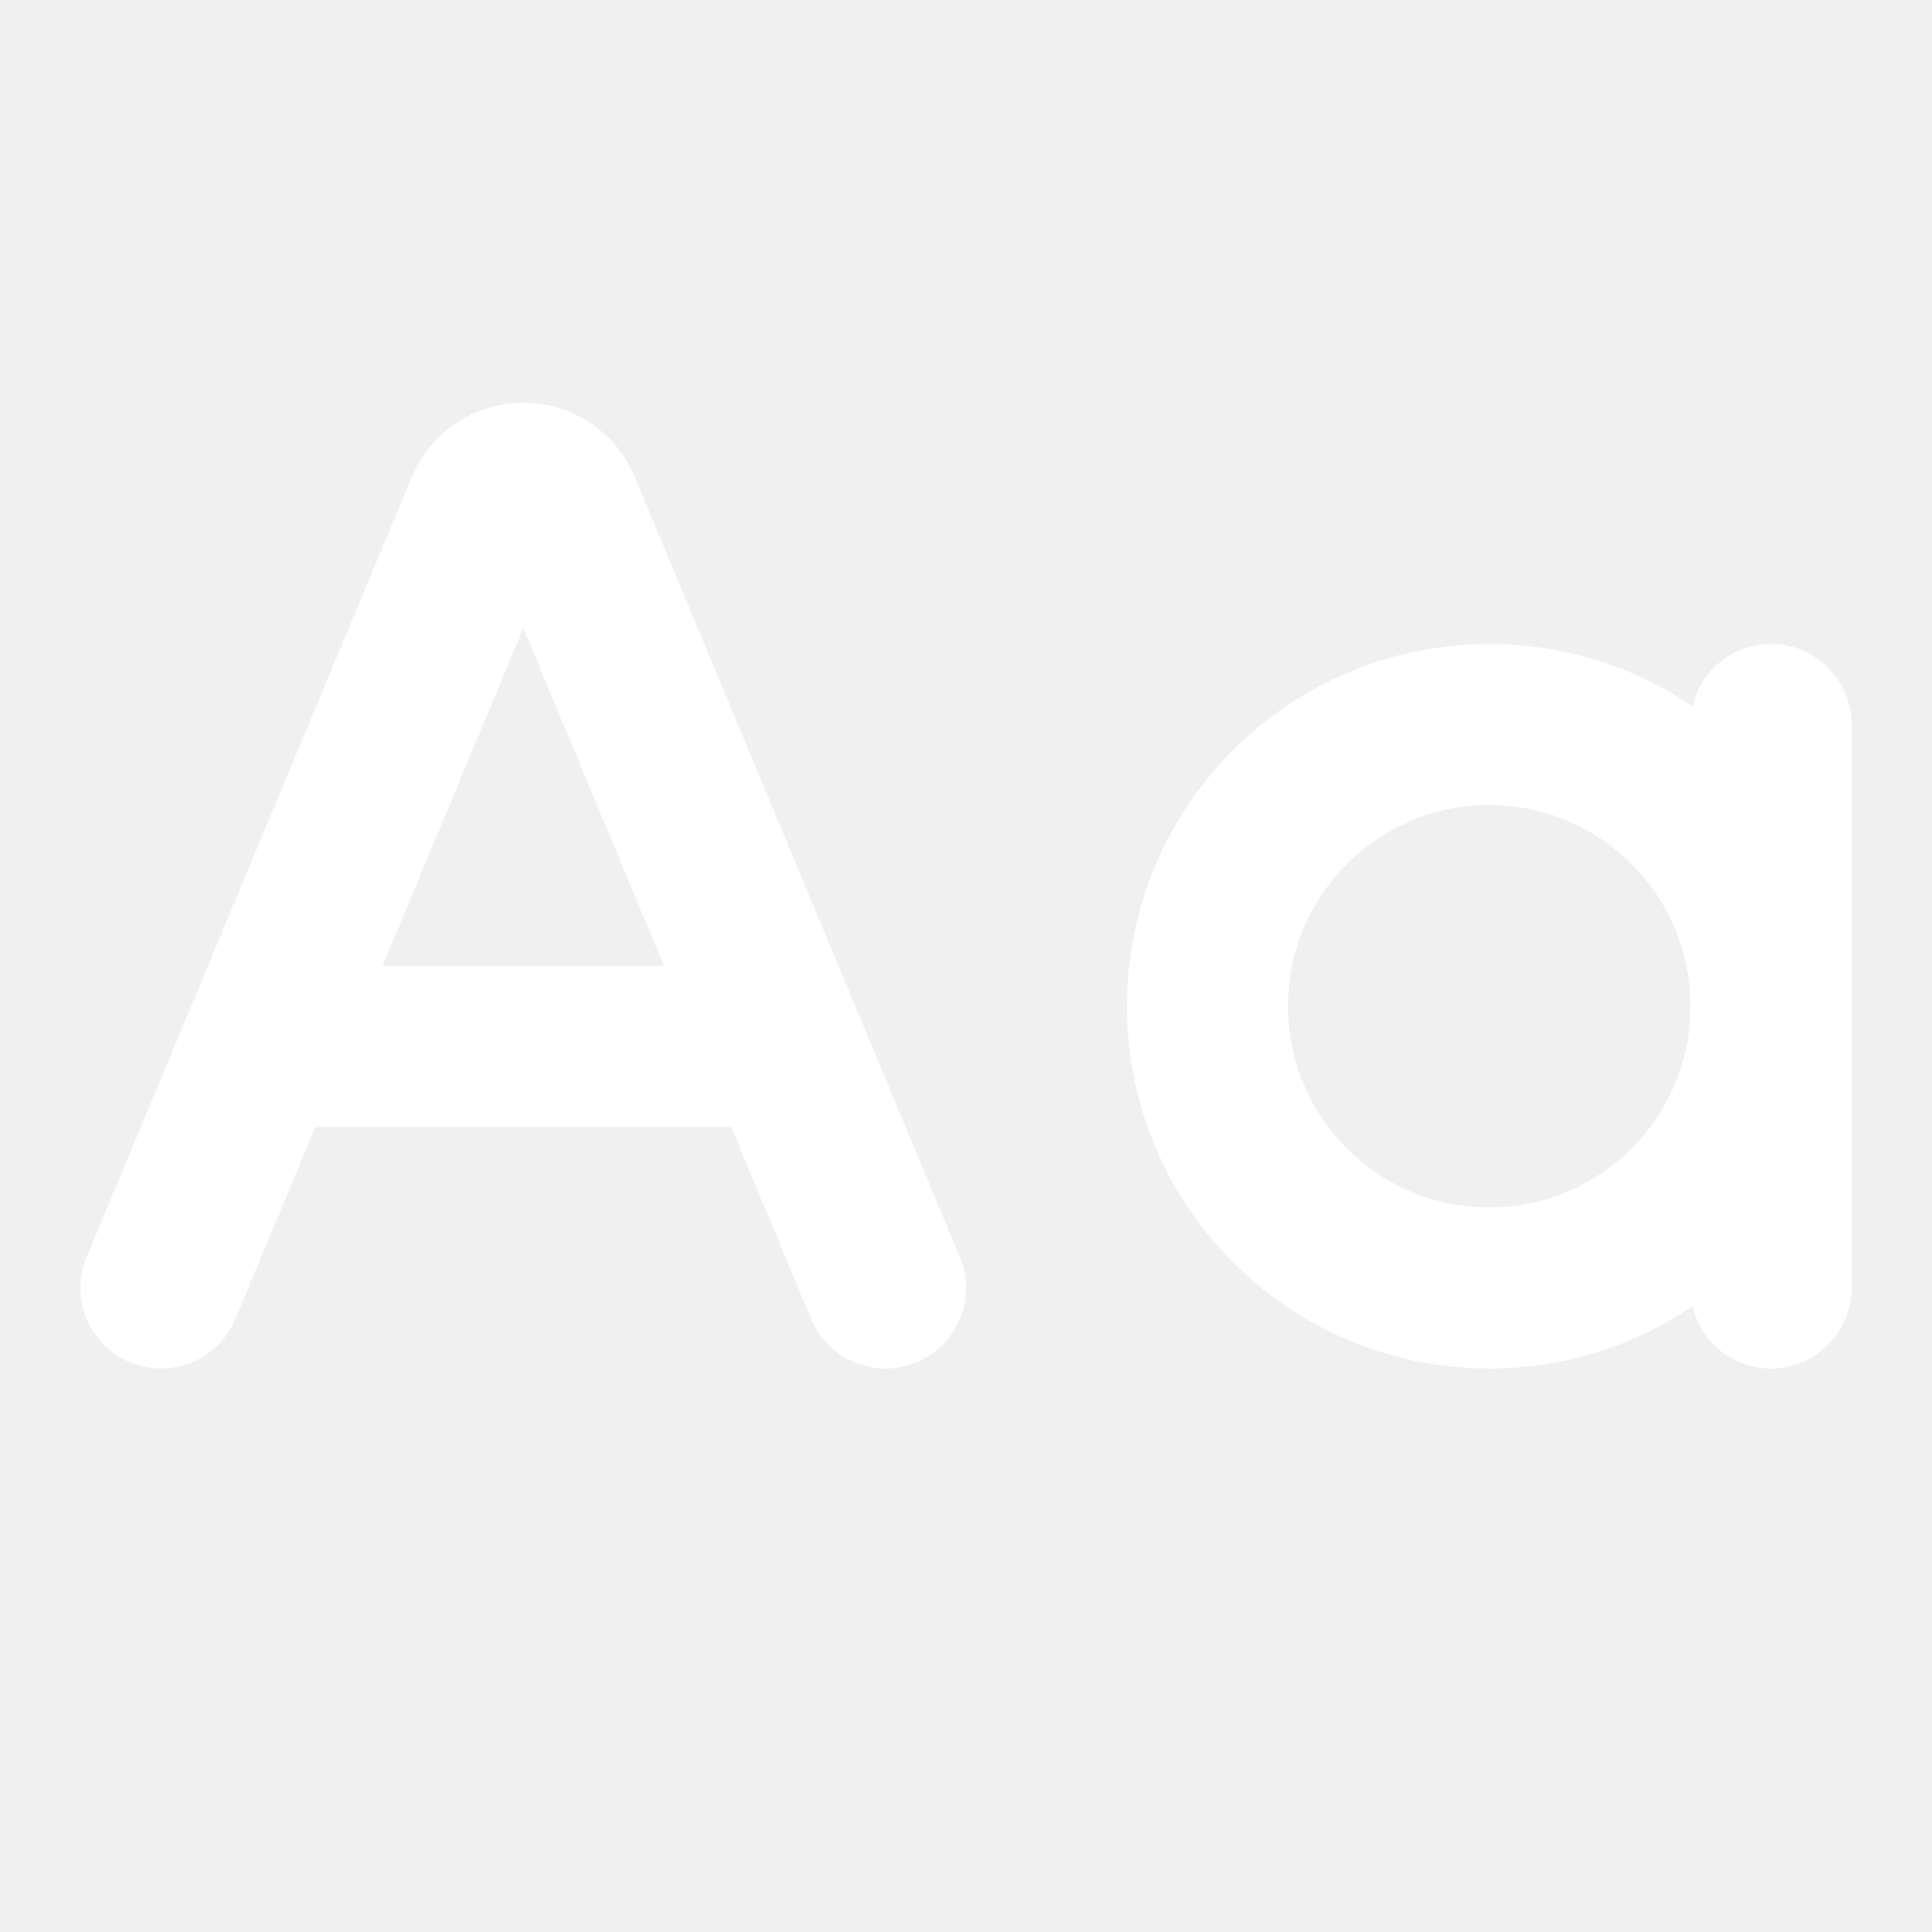
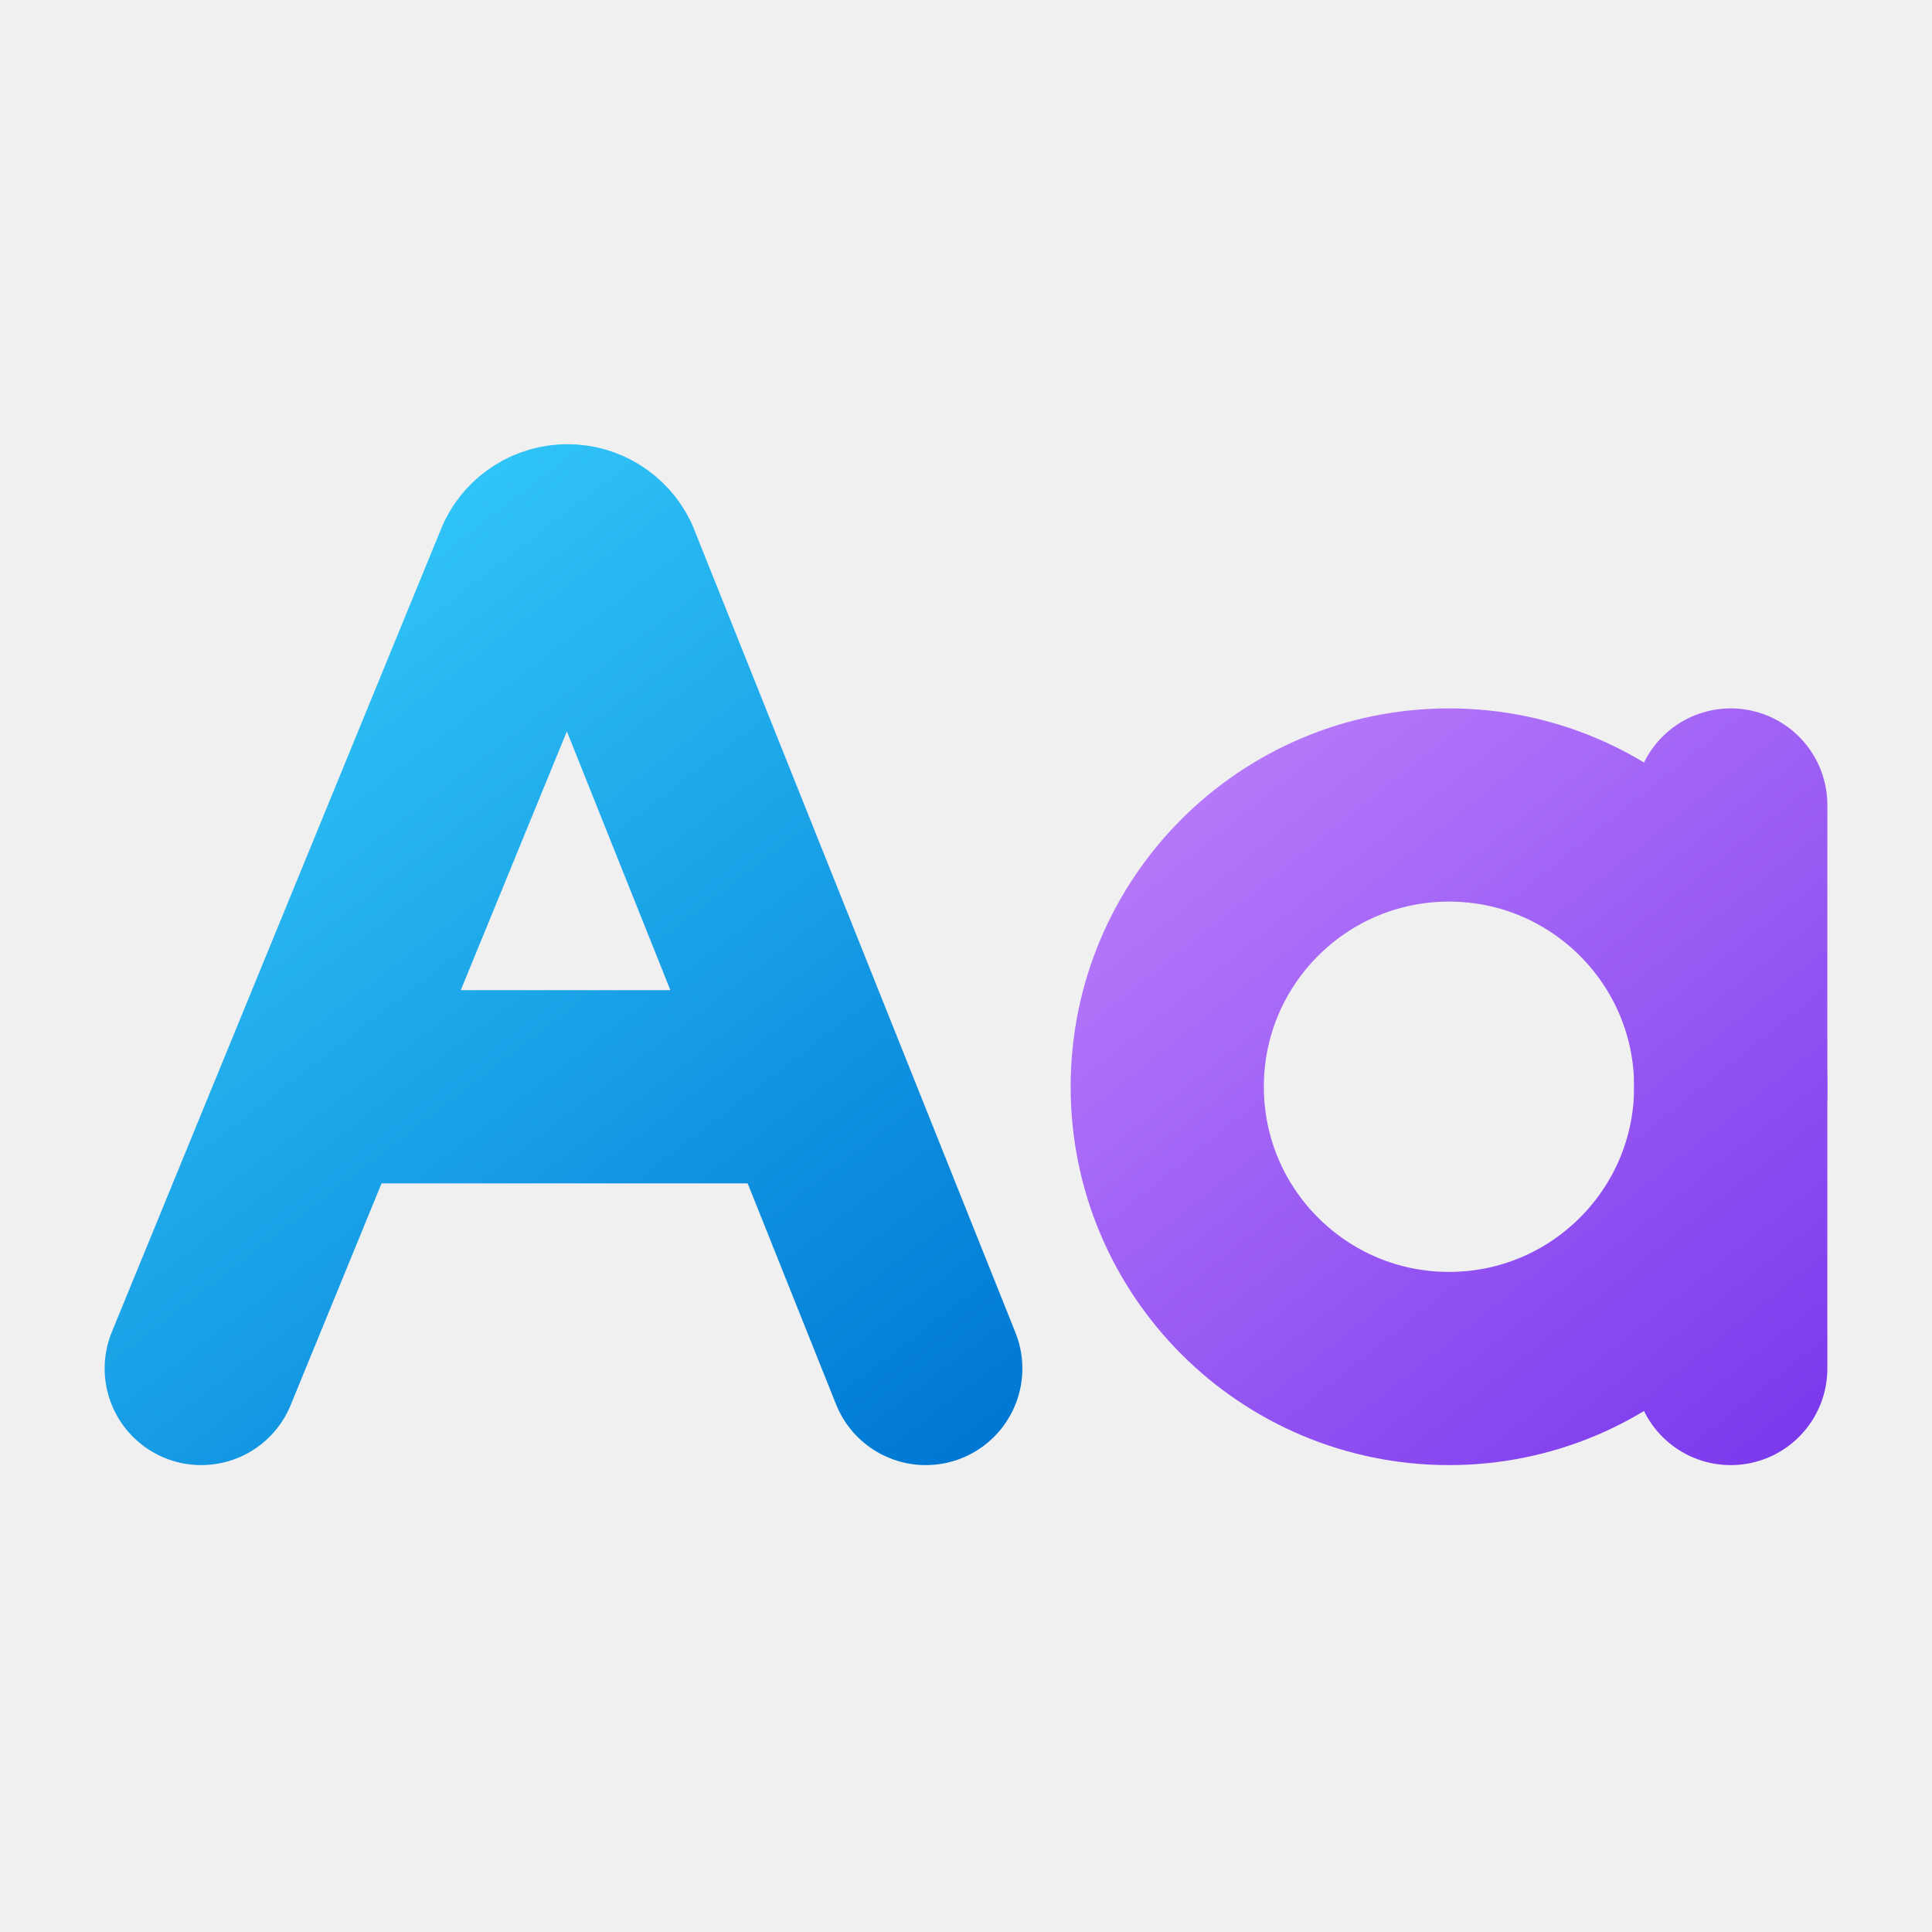
- <svg xmlns="http://www.w3.org/2000/svg" width="24" height="24" viewBox="0 0 24 24" fill="none" stroke="#ffffff" stroke-width="2" stroke-linecap="round" stroke-linejoin="round" class="lucide lucide-case-sensitive preview-icon">
-   <path d="m2 16 4.039-9.69a.5.5 0 0 1 .923 0L11 16" />
-   <path d="M22 9v7" />
-   <path d="M3.304 13h6.392" />
-   <circle cx="18.5" cy="12.5" r="3.5" />
+ <svg xmlns="http://www.w3.org/2000/svg" width="1em" height="1em" viewBox="0 0 24 24">
+   <defs>
+     <linearGradient id="csBig" x1="2" y1="5" x2="12" y2="18" gradientUnits="userSpaceOnUse">
+       <stop offset="0" stop-color="#3bd5ff" />
+       <stop offset="1" stop-color="#0078d4" />
+     </linearGradient>
+     <linearGradient id="csSmall" x1="14" y1="8" x2="22" y2="18" gradientUnits="userSpaceOnUse">
+       <stop offset="0" stop-color="#c084fc" />
+       <stop offset="1" stop-color="#7c3aed" />
+     </linearGradient>
+   </defs>
+   <g fill="none">
+     <path stroke="url(#csBig)" stroke-width="2.4" stroke-linecap="round" stroke-linejoin="round" d="m2.5 17 4.1-10a.5.5 0 0 1 .9 0L11.5 17M4 13.5h6" />
+     <circle cx="18" cy="13.5" r="3.5" stroke="url(#csSmall)" stroke-width="2.4" />
+     <path stroke="url(#csSmall)" stroke-width="2.4" stroke-linecap="round" d="M21.5 10v7" />
+   </g>
</svg>
